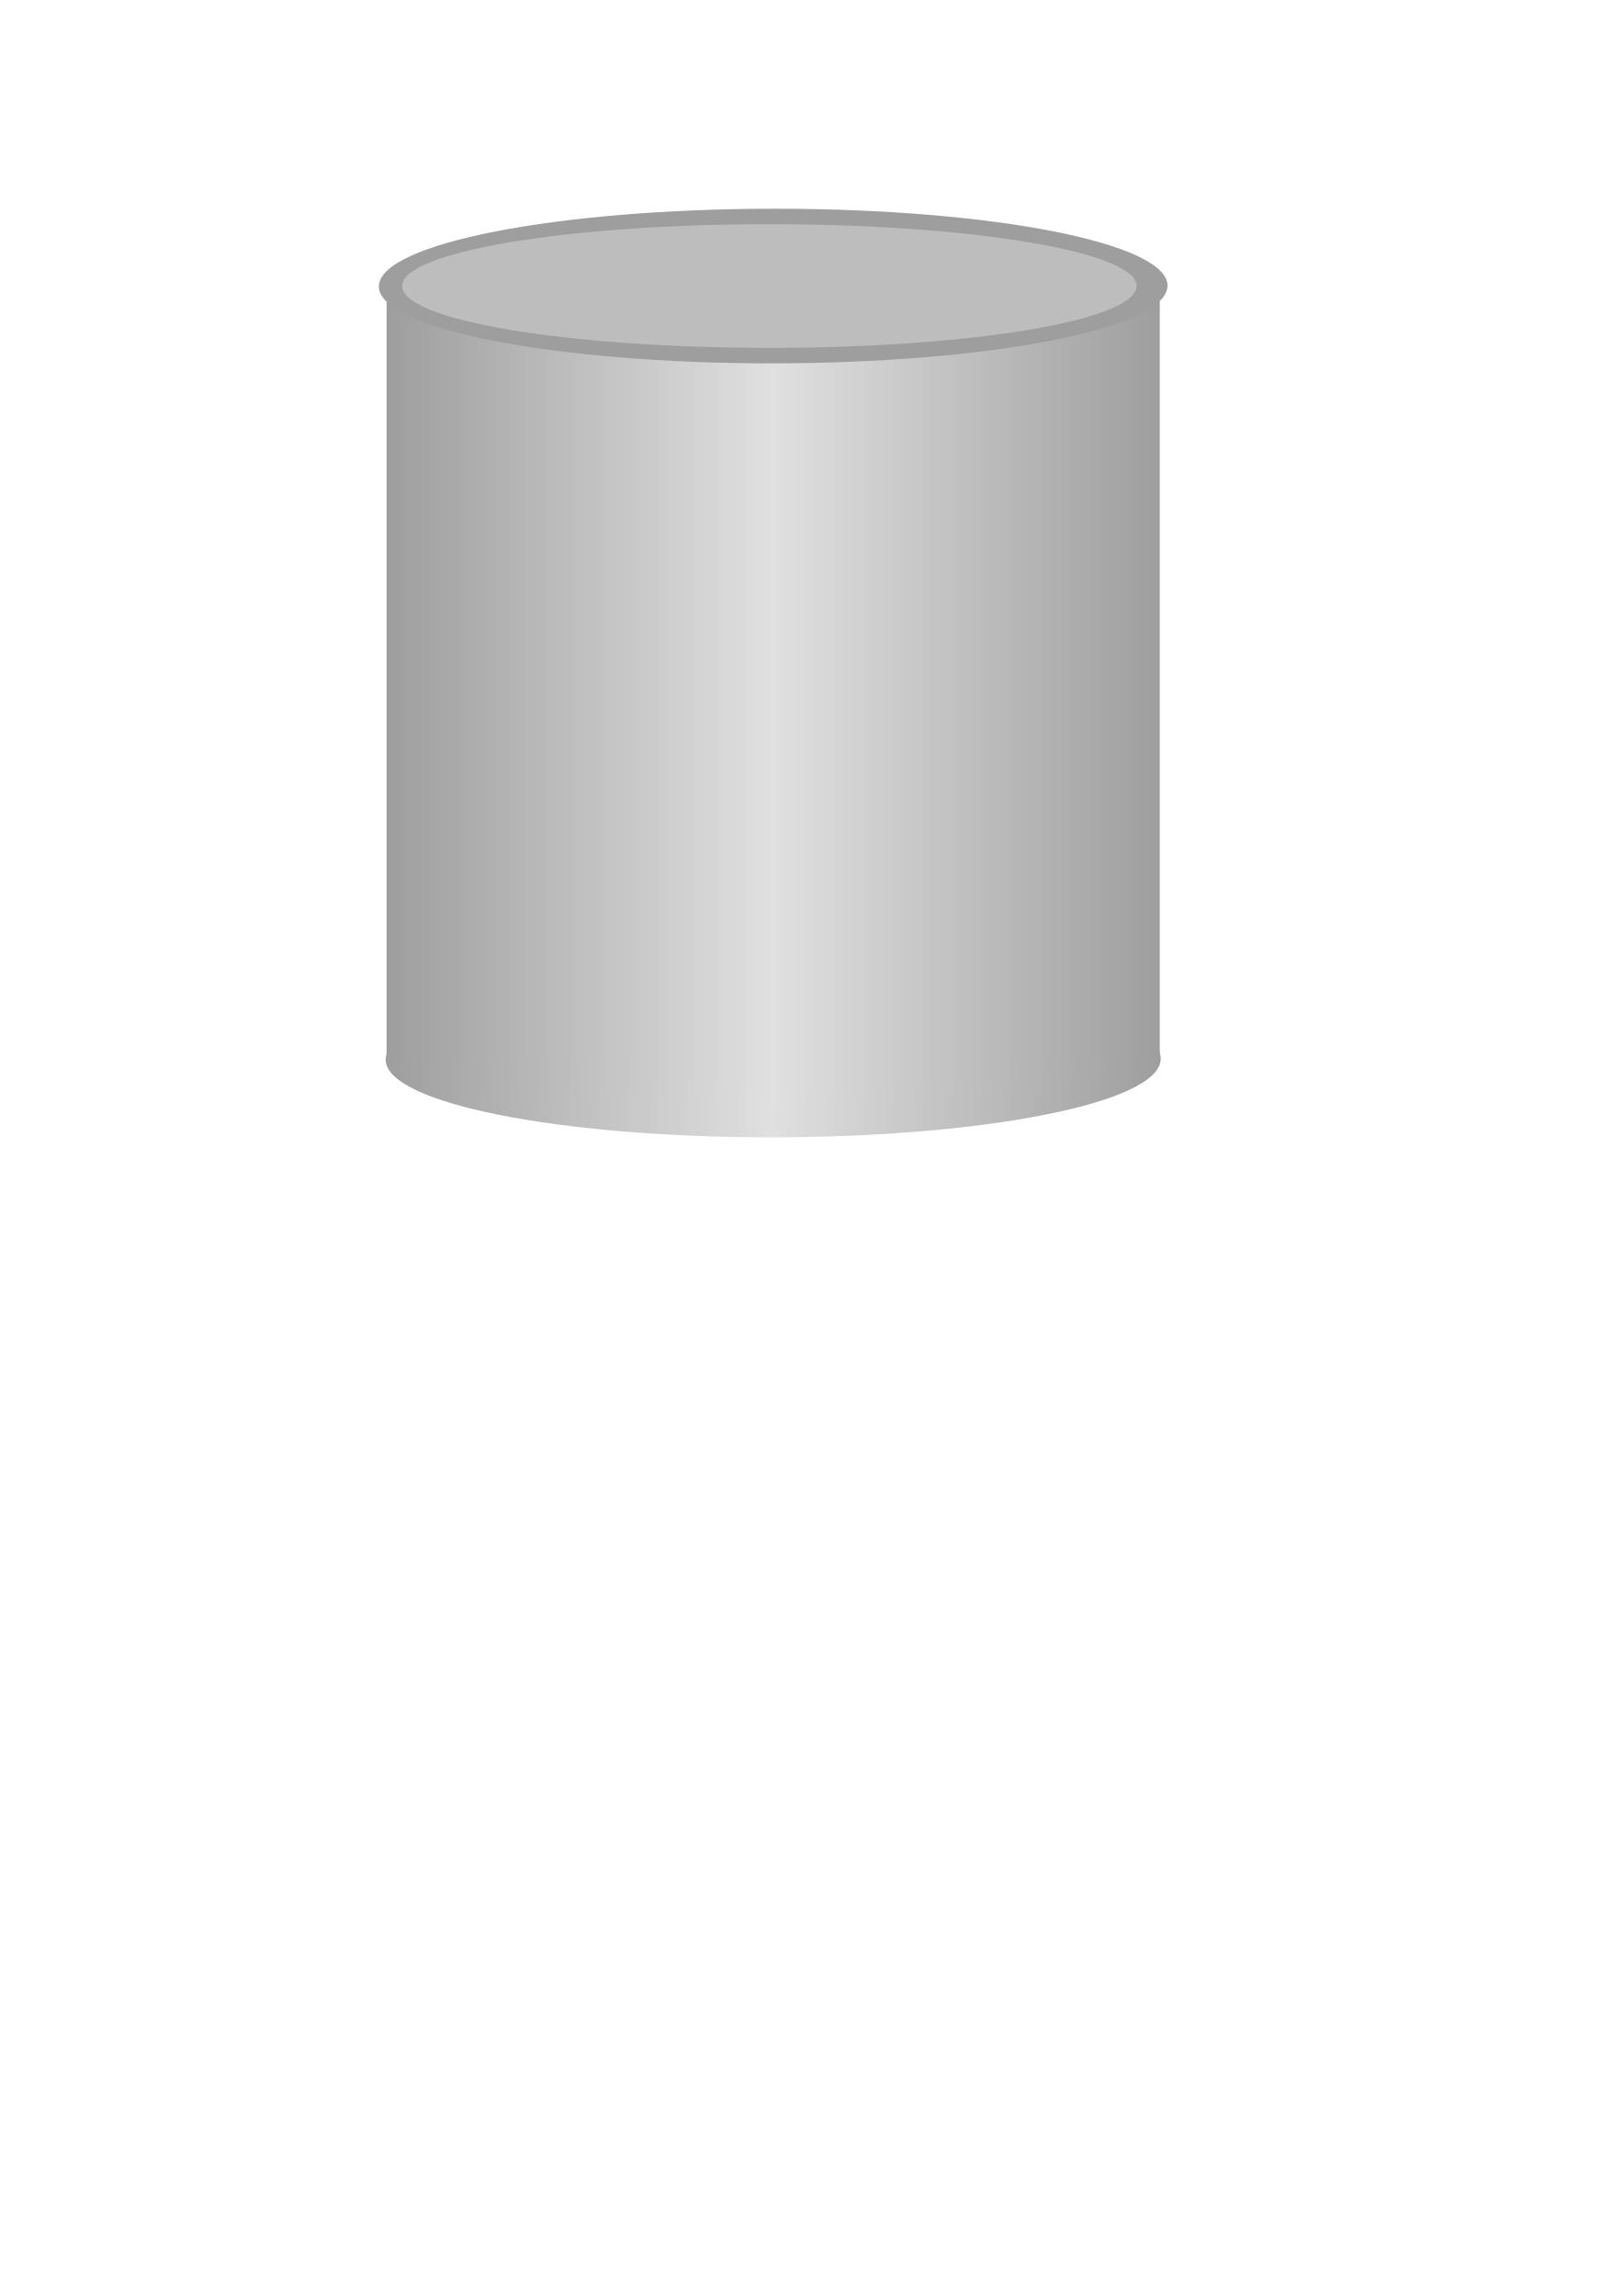
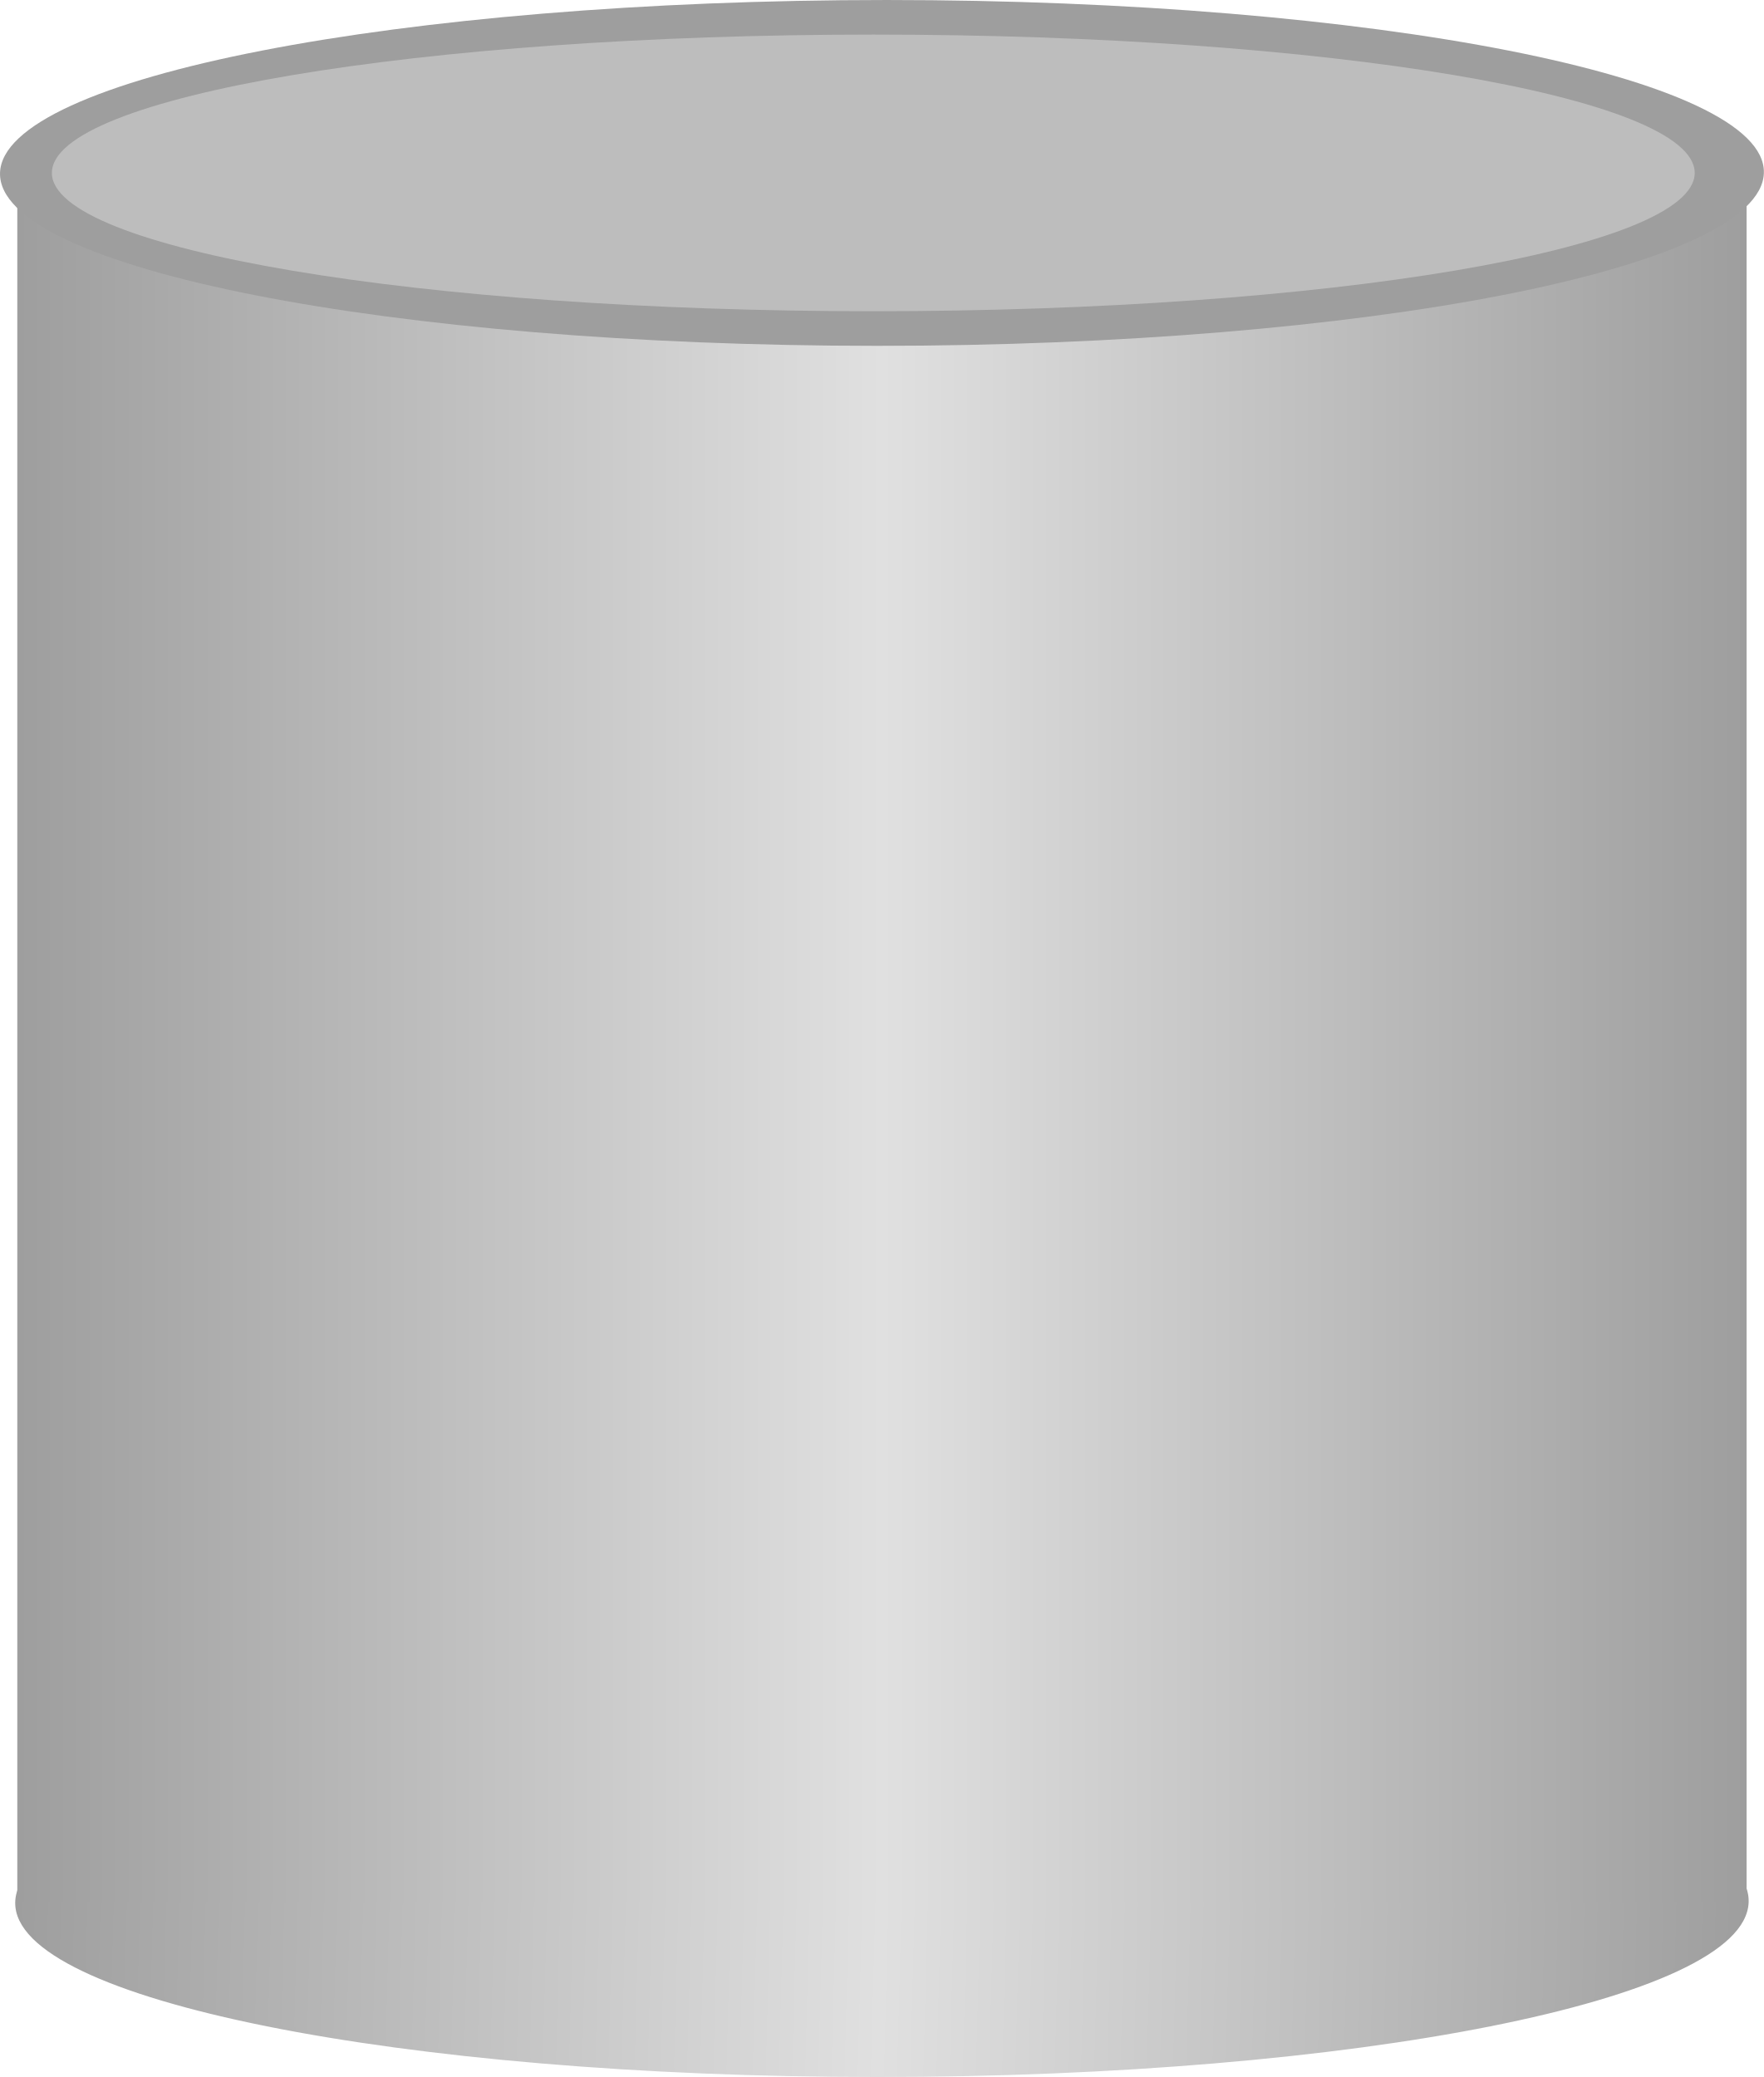
- <svg xmlns="http://www.w3.org/2000/svg" xmlns:xlink="http://www.w3.org/1999/xlink" width="210mm" height="297mm" viewBox="0 0 210 297" version="1.1" id="svg8">
+ <svg xmlns="http://www.w3.org/2000/svg" xmlns:xlink="http://www.w3.org/1999/xlink" width="102mm" height="120.121mm" viewBox="0 0 102 120.121" version="1.1" id="svg8">
  <defs id="defs2">
    <linearGradient id="linearGradient4538">
      <stop id="stop4544" offset="0" style="stop-color:#9e9e9e;stop-opacity:1;" />
      <stop style="stop-color:#e0e0e0;stop-opacity:1" offset="0.5" id="stop4559" />
      <stop id="stop4546" offset="1" style="stop-color:#9e9e9e;stop-opacity:1" />
    </linearGradient>
-     <linearGradient xlink:href="#linearGradient4538" id="linearGradient4542" x1="50" y1="87" x2="150" y2="87" gradientUnits="userSpaceOnUse" spreadMethod="pad" />
-     <linearGradient xlink:href="#linearGradient4538" id="linearGradient4569" x1="53.662" y1="137.049" x2="153.661" y2="137.049" gradientUnits="userSpaceOnUse" />
-     <linearGradient xlink:href="#linearGradient4538" id="linearGradient4577" x1="53.542" y1="137.049" x2="153.781" y2="137.049" gradientUnits="userSpaceOnUse" />
+     <linearGradient xlink:href="#linearGradient4538" id="linearGradient4542" x1="50" y1="87" x2="150" y2="87" gradientUnits="userSpaceOnUse" spreadMethod="pad" gradientTransform="translate(-49,149.8794)" />
+     <linearGradient xlink:href="#linearGradient4538" id="linearGradient4569" x1="53.662" y1="137.049" x2="153.661" y2="137.049" gradientUnits="userSpaceOnUse" gradientTransform="translate(-44.99424,149.9329)" />
+     <linearGradient xlink:href="#linearGradient4538" id="linearGradient4577" x1="53.542" y1="137.049" x2="153.781" y2="137.049" gradientUnits="userSpaceOnUse" gradientTransform="translate(-44.99424,149.9329)" />
  </defs>
-   <g id="layer1" />
-   <g id="layer2">
-     <ellipse id="path3702-4" cx="103.662" cy="137.049" rx="49.999" ry="10.004" style="fill:url(#linearGradient4577);fill-opacity:1.0;stroke-width:0.241;stroke:url(#linearGradient4569)" transform="matrix(1,0,-0.02671703,0.999643,0,0)" />
-     <rect style="fill:url(#linearGradient4542);fill-opacity:1;stroke-width:0.265;stroke:none;stroke-opacity:1;stroke-miterlimit:4;stroke-dasharray:none" id="rect4530" width="100" height="100" x="50" y="37" />
+   <g id="layer1" transform="translate(0,-176.879)" />
+   <g id="layer2" transform="translate(0,-176.879)">
+     <ellipse id="path3702-4" cx="58.667" cy="286.982" rx="49.999" ry="10.004" style="fill:url(#linearGradient4577);fill-opacity:1;stroke:url(#linearGradient4569);stroke-width:0.241" transform="matrix(1,0,-0.02671703,0.999643,0,0)" />
+     <rect style="fill:url(#linearGradient4542);fill-opacity:1;stroke:none;stroke-width:0.265;stroke-miterlimit:4;stroke-dasharray:none;stroke-opacity:1" id="rect4530" width="100" height="100" x="1" y="186.879" />
  </g>
-   <g id="layer3">
-     <ellipse id="path3702" cx="101.009" cy="37.014" rx="50.999" ry="10.004" style="fill:#9e9e9e;fill-opacity:1;stroke-width:0.244" transform="matrix(1,0,-0.02725097,0.9996286,0,0)" />
+   <g id="layer3" transform="translate(0,-176.879)">
+     <ellipse id="path3702" cx="56.095" cy="186.949" rx="50.999" ry="10.004" style="fill:#9e9e9e;fill-opacity:1;stroke-width:0.244" transform="matrix(1,0,-0.02725097,0.9996286,0,0)" />
  </g>
-   <g id="layer4">
-     <ellipse style="fill:#bdbdbd;fill-opacity:1;stroke:none;stroke-width:0.259;stroke-miterlimit:4;stroke-dasharray:none;stroke-opacity:1" id="path4582" cx="99.5" cy="37" rx="47.5" ry="8" />
+   <g id="layer4" transform="translate(0,-176.879)">
+     <ellipse style="fill:#bdbdbd;fill-opacity:1;stroke:none;stroke-width:0.259;stroke-miterlimit:4;stroke-dasharray:none;stroke-opacity:1" id="path4582" cx="50.5" cy="186.879" rx="47.5" ry="8" />
  </g>
</svg>
